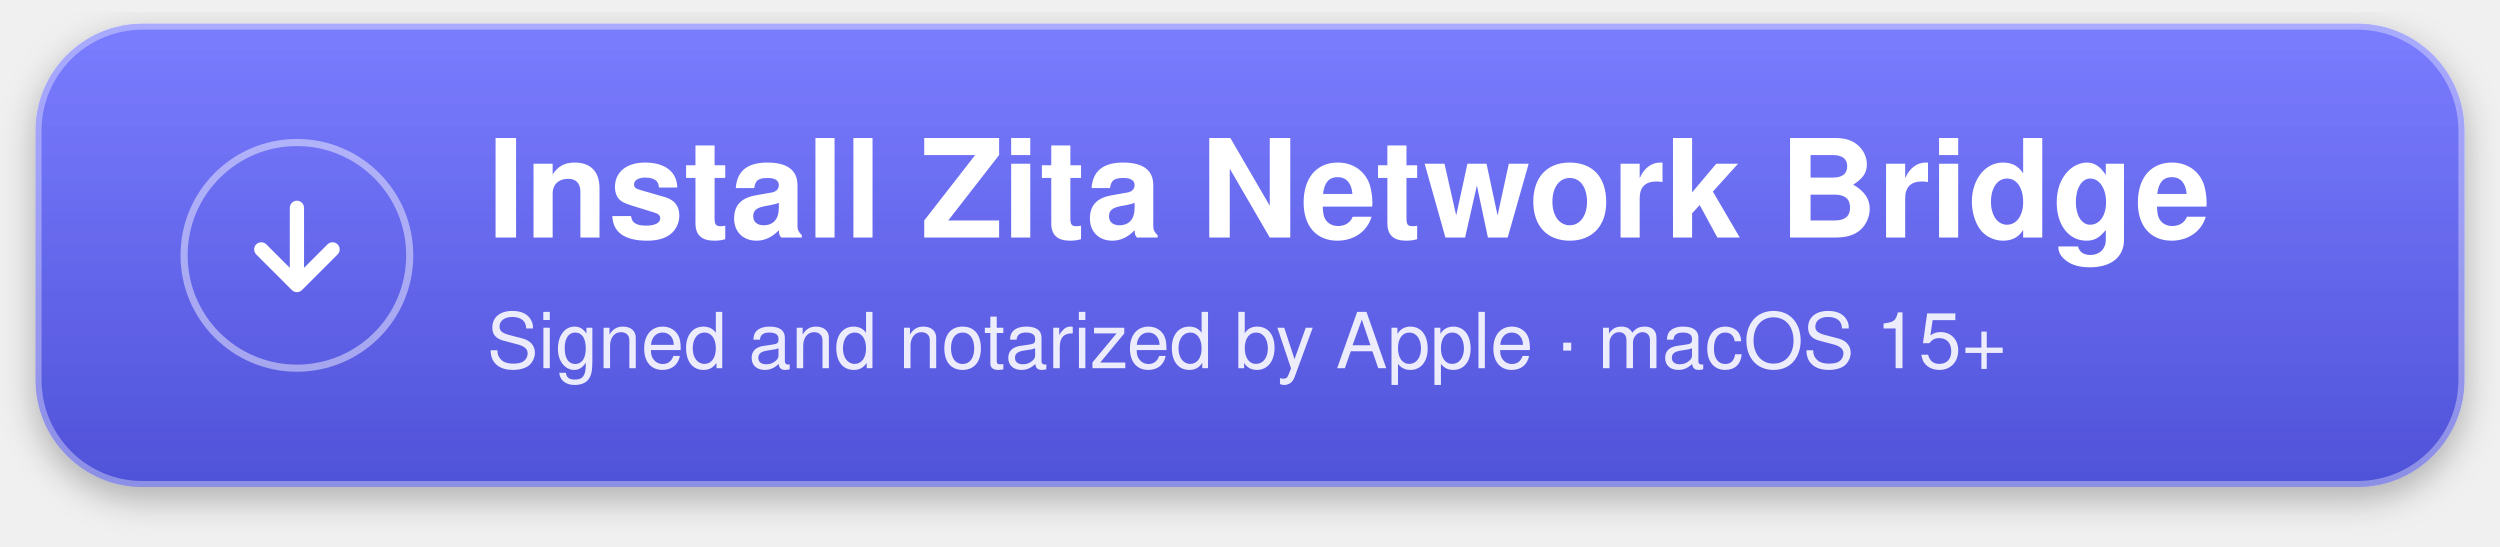
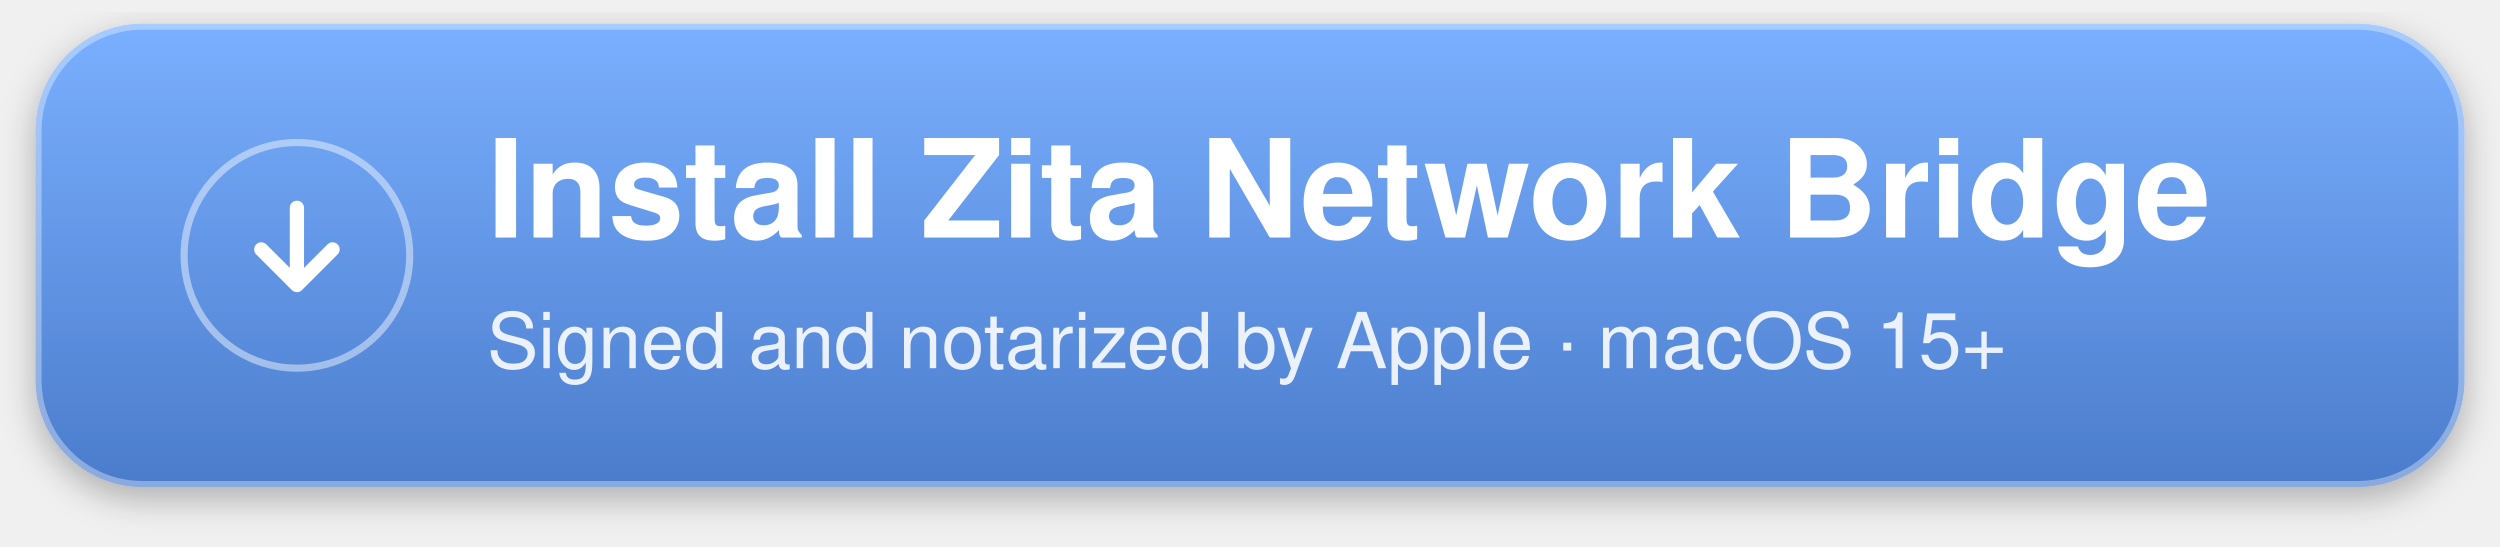
<svg xmlns="http://www.w3.org/2000/svg" width="421" height="92" viewBox="0 0 421 92" role="img" aria-label="Install Zita Network Bridge">
  <defs>
    <linearGradient id="g" x1="0" y1="0" x2="0" y2="1">
-       <stop offset="0" stop-color="#7b7dff" />
-       <stop offset="1" stop-color="#4f52d8" />
+       <stop offset="0" stop-color="#7ab0ff" />
+       <stop offset="1" stop-color="#4b7ccc" />
    </linearGradient>
    <filter id="s" x="-10%" y="-20%" width="120%" height="150%">
      <feDropShadow dx="0" dy="2" stdDeviation="3" flood-color="#000" flood-opacity="0.28" />
    </filter>
  </defs>
  <rect x="6" y="4" width="409" height="78" rx="18" fill="url(#g)" filter="url(#s)" />
  <rect x="6.5" y="4.5" width="408" height="77" rx="17.5" fill="none" stroke="#fff" stroke-opacity="0.35" />
  <circle cx="50" cy="43" r="19" fill="none" stroke="#fff" stroke-opacity="0.45" stroke-width="1.2" />
  <g transform="translate(50 43)" fill="none" stroke="#fff" stroke-width="2.4" stroke-linecap="round" stroke-linejoin="round">
    <path d="M0 -8v13M-6 -1l6 6 6 -6" />
  </g>
  <text x="82" y="40" textLength="298.8" lengthAdjust="spacingAndGlyphs" font-family="-apple-system,BlinkMacSystemFont,'SF Pro Display','Segoe UI',Helvetica,Arial,sans-serif" font-size="23" font-weight="700" fill="#fff">Install Zita Network Bridge</text>
  <text x="82" y="62" textLength="263.9" lengthAdjust="spacingAndGlyphs" font-family="-apple-system,BlinkMacSystemFont,'SF Pro Text','Segoe UI',Helvetica,Arial,sans-serif" font-size="13" fill="#fff" fill-opacity="0.88">Signed and notarized by Apple · macOS 15+</text>
</svg>
